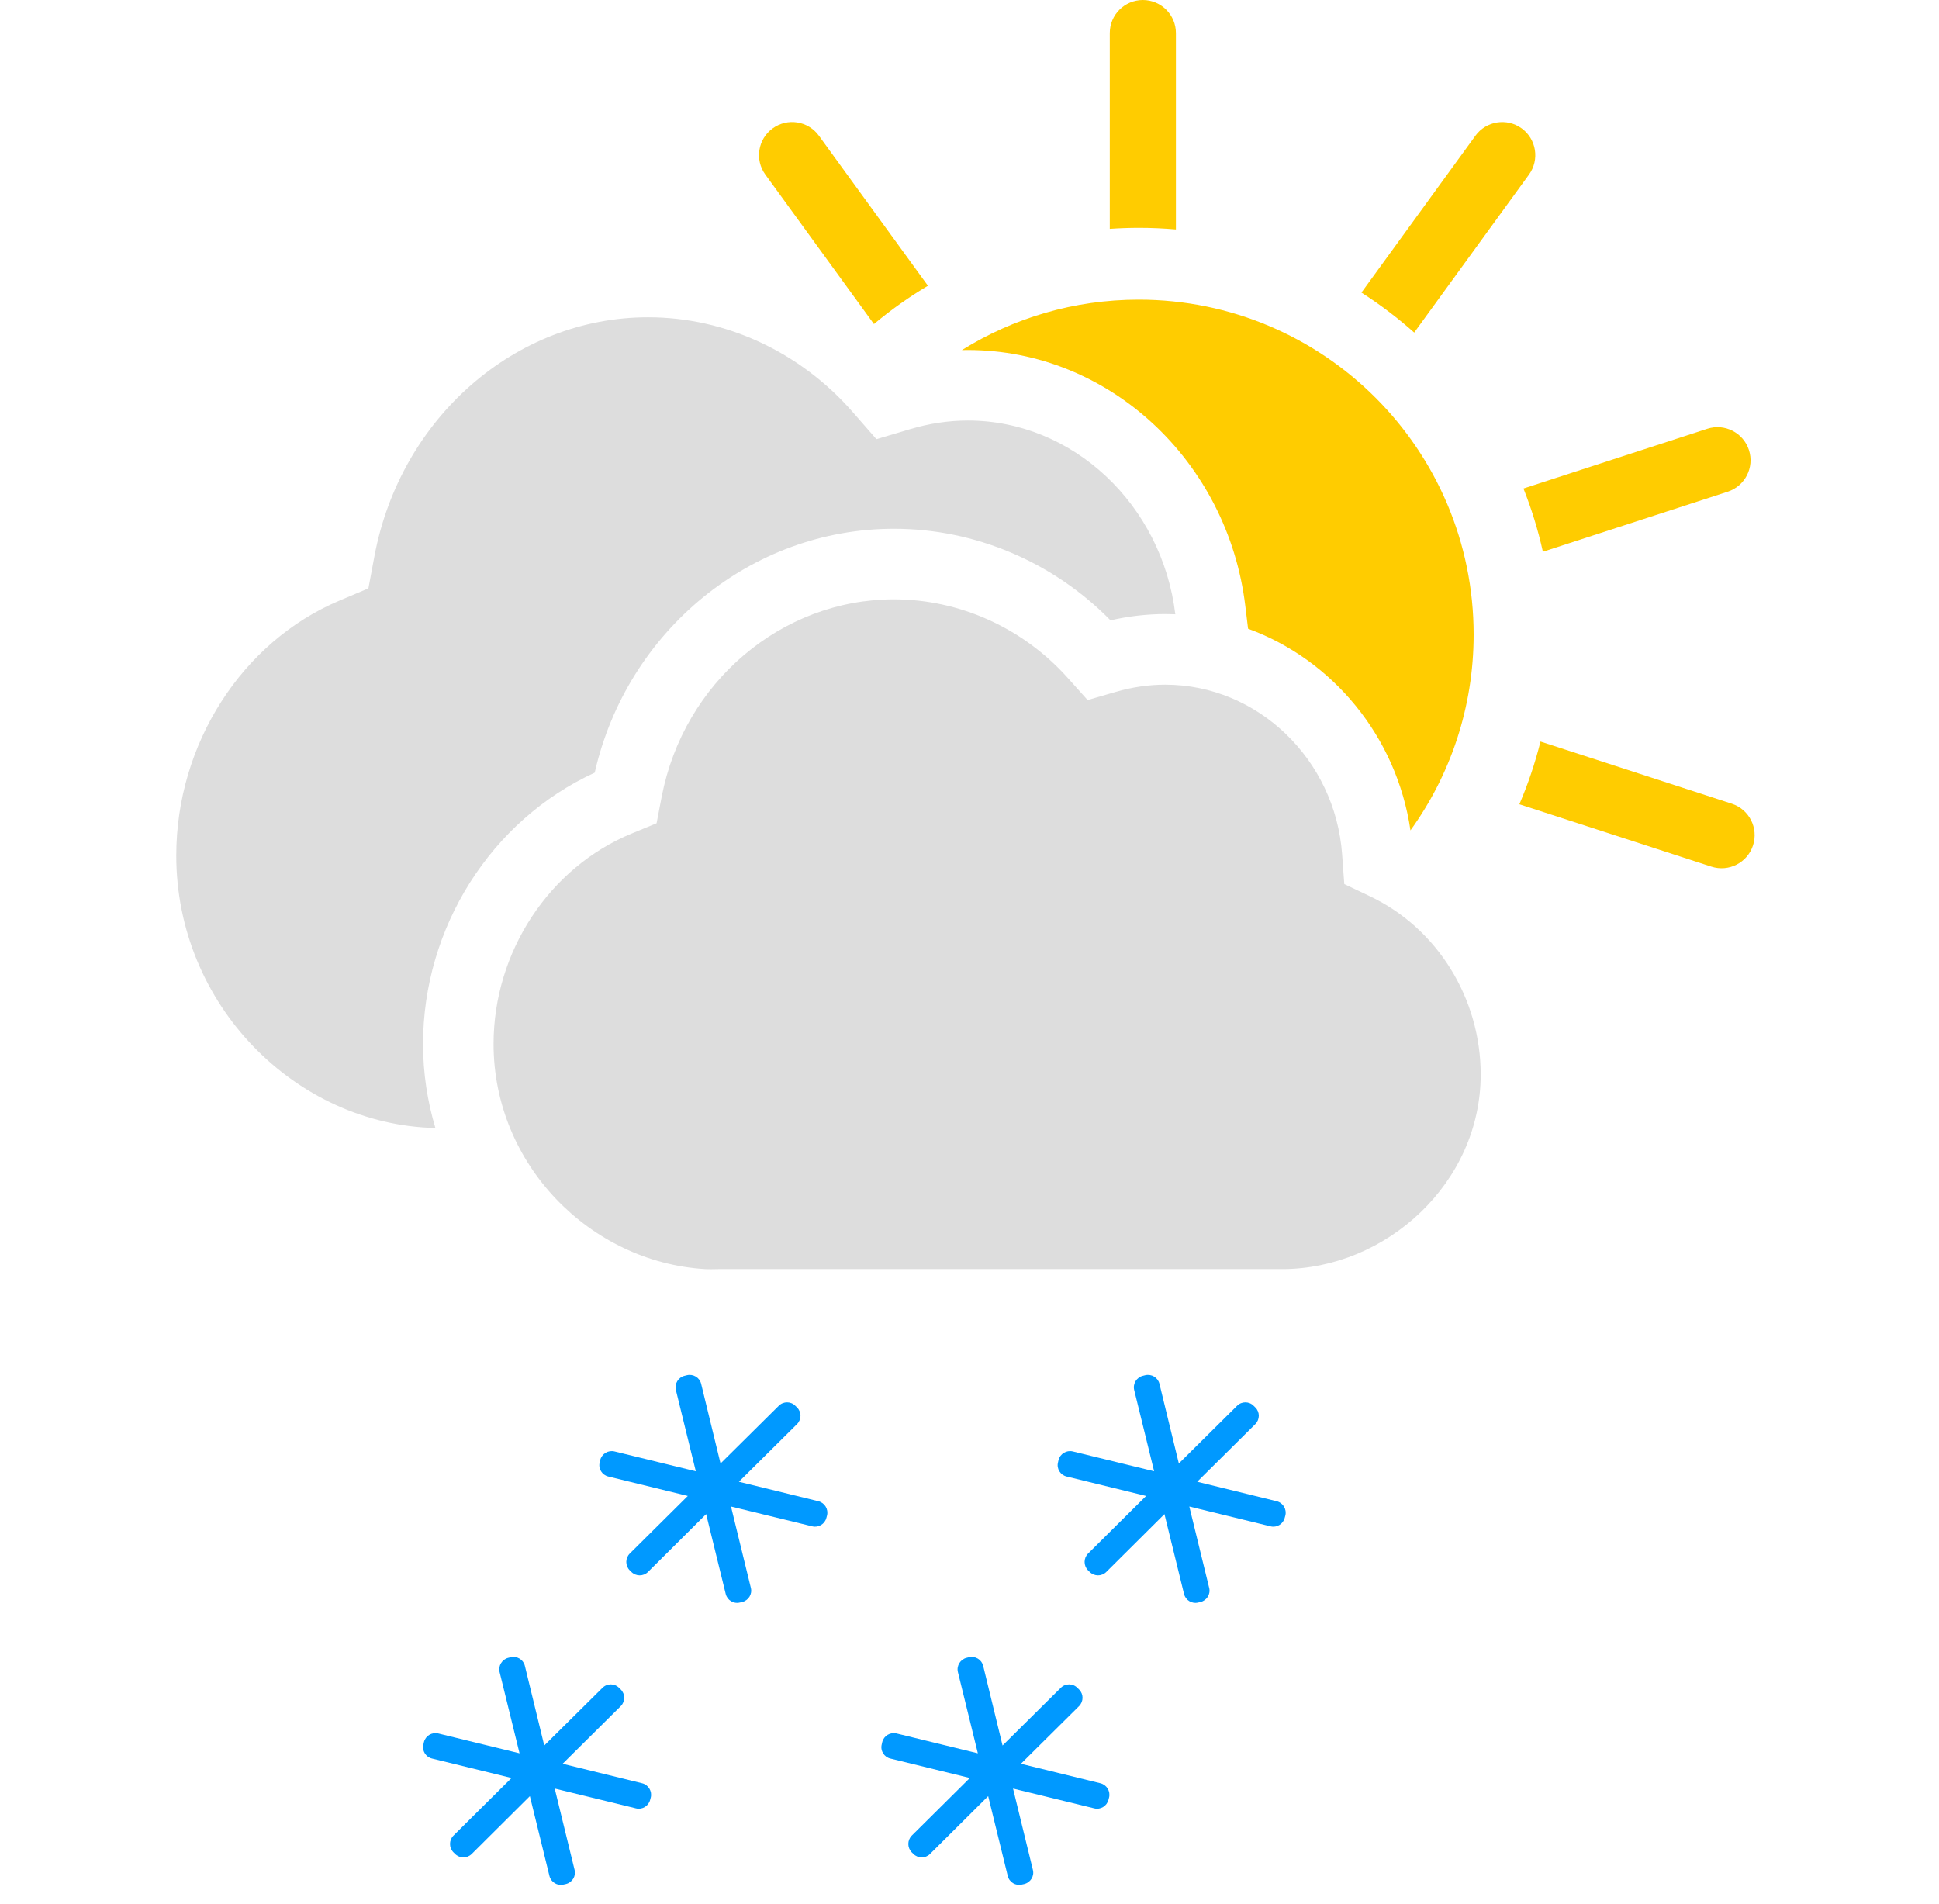
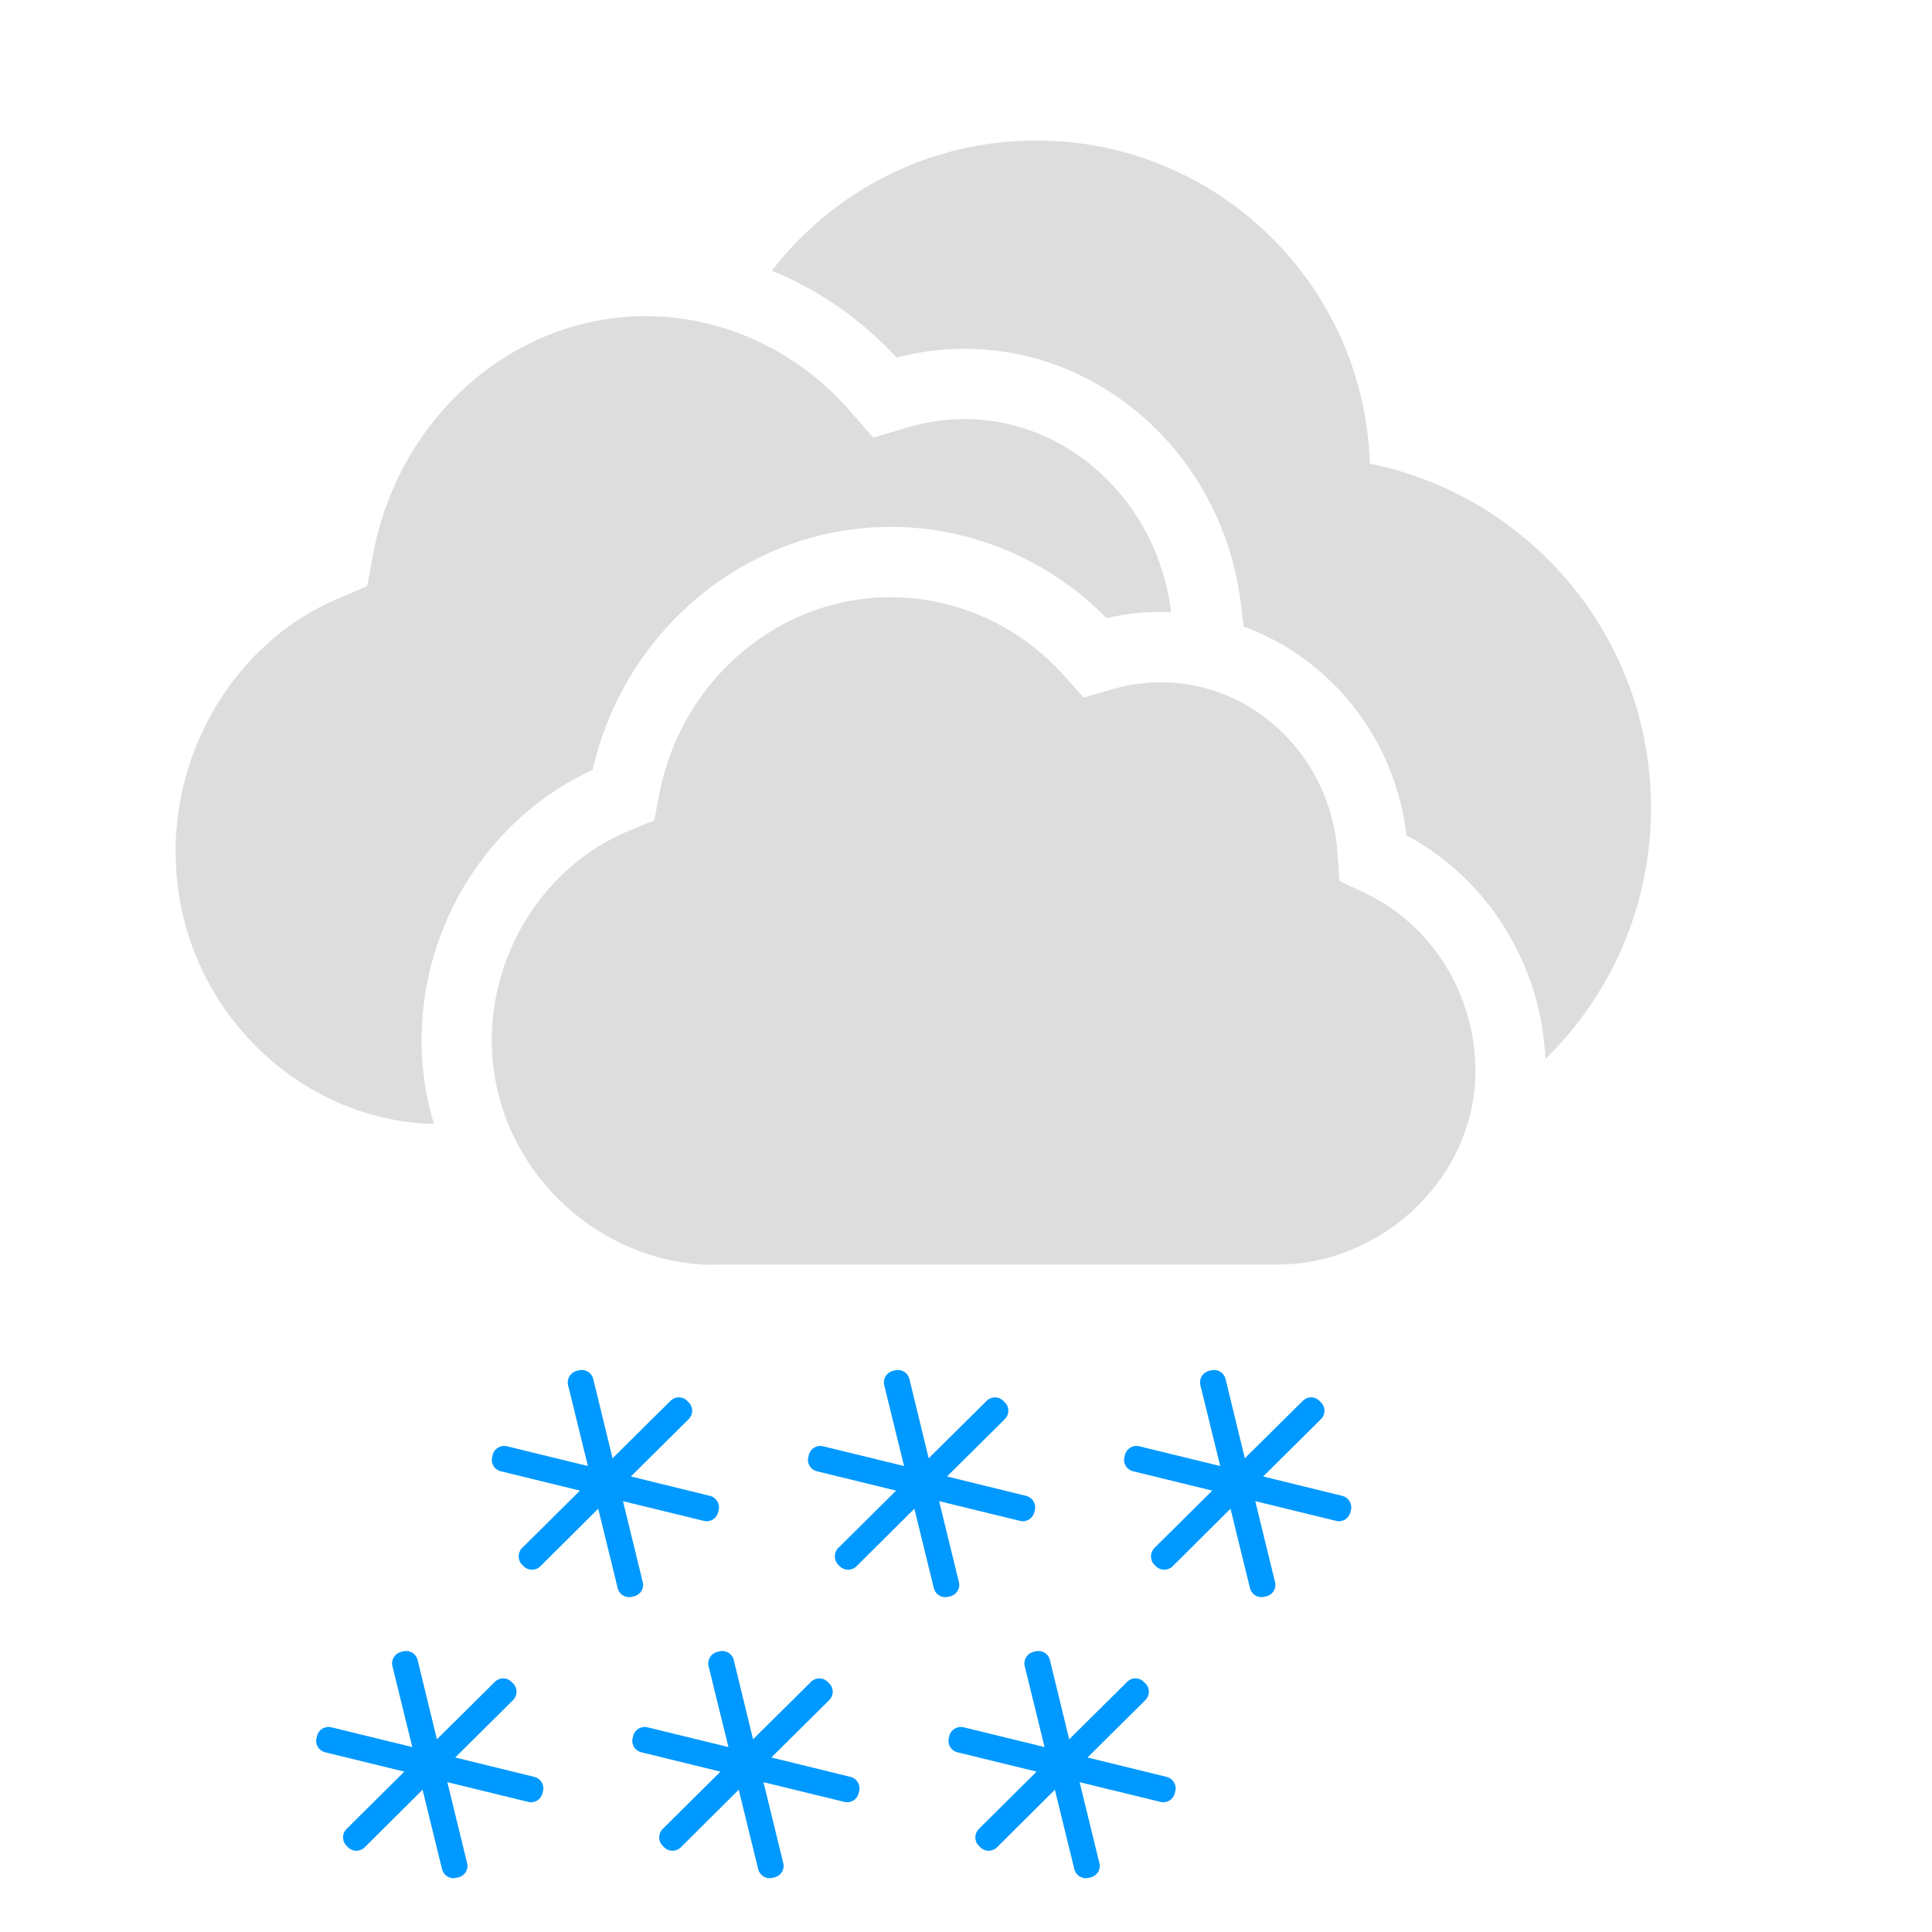
- <svg xmlns="http://www.w3.org/2000/svg" height="54" viewbox="0 0 55 54" width="55">
+ <svg xmlns="http://www.w3.org/2000/svg" height="55" viewbox="0 0 55 55" width="55">
  <g fill="none" fill-rule="evenodd">
-     <g fill="#fc0" transform="translate(21)">
-       <path d="m10.479 6.492v-5.554c0-.518.42-.938.938-.938s.938.42.938.938v5.571c-.344-.03-.692-.046-1.044-.046-.28 0-.558.01-.833.029zm7.138 1.808 3.234-4.451c.305-.419.892-.512 1.311-.208.419.305.512.892.208 1.311l-3.256 4.482c-.467-.416-.967-.795-1.496-1.134zm4.597 5.557 5.213-1.694c.493-.16 1.022.11 1.182.603.16.493-.11 1.022-.603 1.182l-5.242 1.703c-.136-.618-.322-1.217-.551-1.794zm.481 7.178 5.427 1.763c.493.16.763.69.603 1.182-.16.493-.69.763-1.182.603l-5.446-1.769c.245-.571.446-1.165.599-1.779zm-18.906-11.843-3.08-4.24c-.305-.419-.212-1.006.208-1.311s1.006-.212 1.311.208l3.093 4.257c-.54.321-1.052.685-1.531 1.086z" fill-rule="nonzero" />
-       <path d="m19.007 23.556c1.128-1.562 1.793-3.481 1.793-5.556 0-5.247-4.253-9.5-9.5-9.5-1.842 0-3.561.524-5.017 1.431.057-.001.114-.002.172-.002 4.008 0 7.372 3.155 7.868 7.256l.079.65c2.401.878 4.216 3.06 4.606 5.72z" />
-     </g>
-     <path d="m12.35 31.998c-3.965-.093-7.35-3.496-7.35-7.728 0-3.161 1.86-6.067 4.629-7.233l.821-.347.172-.919c.739-3.924 4.005-6.771 7.762-6.771 2.195 0 4.309.979 5.802 2.687l.674.771.954-.284c.544-.162 1.096-.245 1.641-.245 2.983 0 5.507 2.388 5.883 5.496-.095-.004-.19-.006-.285-.006-.519 0-1.039.06-1.553.178-1.625-1.655-3.84-2.598-6.143-2.598-4.06 0-7.573 2.901-8.488 6.919-2.938 1.347-4.869 4.391-4.869 7.696 0 .827.123 1.627.35 2.383zm25.781-6.92.738.351c1.903.907 3.131 2.89 3.131 5.053 0 3.068-2.676 5.518-5.635 5.518h-.365-15.623c-.169.005-.294.005-.377 0-3.263-.197-6-2.97-6-6.385 0-2.611 1.578-5.012 3.927-5.975l.697-.287.146-.759c.627-3.242 3.399-5.593 6.586-5.593 1.862 0 3.656.809 4.923 2.22l.571.637.809-.234c.462-.134.93-.202 1.392-.202 2.621 0 4.825 2.117 5.019 4.819z" fill="#ddd" />
+     <path d="m47.001 23c0 2.801-1.152 5.333-3.007 7.148-.116-2.681-1.625-5.12-3.956-6.369-.318-2.761-2.167-5.042-4.635-5.944l-.079-.65c-.496-4.101-3.86-7.256-7.868-7.256-.646 0-1.295.084-1.934.25-1.004-1.091-2.22-1.931-3.55-2.473 1.737-2.254 4.464-3.706 7.529-3.706 5.146 0 9.336 4.092 9.495 9.199 4.567.925 8.005 4.961 8.005 9.801zm-42 1.27c0-.087-.003-.184 0-.27.098-3.059 1.936-5.829 4.629-6.963l.821-.347.172-.919c.739-3.924 4.005-6.771 7.762-6.771 2.195 0 4.309.979 5.802 2.687l.674.771.954-.284c.544-.162 1.096-.245 1.641-.245 2.983 0 5.507 2.388 5.883 5.496-.095-.004-.19-.006-.285-.006-.519 0-1.039.06-1.553.178-1.625-1.655-3.84-2.598-6.143-2.598-4.06 0-7.573 2.901-8.488 6.919-2.938 1.347-4.869 4.391-4.869 7.696 0 .827.123 1.627.35 2.383-3.965-.093-7.35-3.496-7.35-7.728zm33.131.808.738.351c1.903.907 3.131 2.89 3.131 5.053 0 3.068-2.676 5.518-5.635 5.518h-.365-15.623c-.168.005-.294.005-.377 0-3.262-.198-6-2.971-6-6.385 0-2.611 1.578-5.012 3.927-5.975l.697-.287.146-.759c.627-3.242 3.399-5.593 6.586-5.593 1.862 0 3.656.809 4.923 2.22l.571.637.809-.234c.462-.134.93-.202 1.392-.202 2.621 0 4.825 2.117 5.019 4.819z" fill="#ddd" />
    <path d="m0 0h50v55h-50z" />
    <g fill="#09f" fill-rule="evenodd">
-       <path d="m4.959 4.032 1.65-1.636c.128-.13.131-.34 0-.47l-.048-.047c-.128-.132-.34-.132-.47-.003l-1.653 1.638-.55-2.26c-.043-.178-.225-.288-.405-.244l-.064.016c-.178.042-.291.227-.248.403l.566 2.306-2.307-.563c-.177-.043-.36.065-.405.245l-.014.064c-.047.181.067.361.245.403l2.254.551-1.647 1.634c-.13.131-.13.342-.003.473l.048.047c.131.131.34.131.471.003l1.651-1.642.555 2.264c.043.178.225.289.402.244l.064-.014c.181-.045.293-.225.247-.403l-.563-2.306 2.305.562c.177.045.359-.067.402-.244l.017-.064c.045-.177-.067-.36-.244-.404z" transform="translate(29 38)" />
-       <path d="m4.959 4.032 1.65-1.636c.128-.13.131-.34 0-.47l-.048-.047c-.128-.132-.34-.132-.47-.003l-1.653 1.638-.55-2.26c-.043-.178-.225-.288-.405-.244l-.064.016c-.178.042-.291.227-.248.403l.566 2.306-2.307-.563c-.177-.043-.36.065-.405.245l-.014.064c-.047.181.067.361.245.403l2.254.551-1.647 1.634c-.13.131-.13.342-.003.473l.048.047c.131.131.34.131.471.003l1.651-1.642.555 2.264c.043.178.225.289.402.244l.064-.014c.181-.045.293-.225.247-.403l-.563-2.306 2.305.562c.177.045.359-.067.402-.244l.017-.064c.045-.177-.067-.36-.244-.404z" transform="translate(24 46)" />
-       <path d="m4.959 4.032 1.65-1.636c.128-.13.131-.34 0-.47l-.048-.047c-.128-.132-.34-.132-.47-.003l-1.653 1.638-.55-2.26c-.043-.178-.225-.288-.405-.244l-.064.016c-.178.042-.291.227-.248.403l.566 2.306-2.307-.563c-.177-.043-.36.065-.405.245l-.014.064c-.047.181.067.361.245.403l2.254.551-1.647 1.634c-.13.131-.13.342-.003.473l.048.047c.131.131.34.131.471.003l1.651-1.642.555 2.264c.043.178.225.289.402.244l.064-.014c.181-.045.293-.225.247-.403l-.563-2.306 2.305.562c.177.045.359-.067.402-.244l.017-.064c.045-.177-.067-.36-.244-.404z" transform="translate(16 38)" />
-       <path d="m4.959 4.032 1.65-1.636c.128-.13.131-.34 0-.47l-.048-.047c-.128-.132-.34-.132-.47-.003l-1.653 1.638-.55-2.26c-.043-.178-.225-.288-.405-.244l-.064.016c-.178.042-.291.227-.248.403l.566 2.306-2.307-.563c-.177-.043-.36.065-.405.245l-.014.064c-.047.181.067.361.245.403l2.254.551-1.647 1.634c-.13.131-.13.342-.003.473l.048.047c.131.131.34.131.471.003l1.651-1.642.555 2.264c.043.178.225.289.402.244l.064-.014c.181-.045.293-.225.247-.403l-.563-2.306 2.305.562c.177.045.359-.067.402-.244l.017-.064c.045-.177-.067-.36-.244-.404z" transform="translate(11 46)" />
+       <path d="m4.959 4.032 1.65-1.636c.128-.13.131-.34 0-.47l-.048-.047c-.128-.132-.34-.132-.47-.003l-1.653 1.638-.55-2.26c-.043-.178-.225-.288-.405-.244l-.064.016c-.178.042-.291.227-.248.403l.566 2.306-2.307-.563c-.177-.043-.36.065-.405.245l-.014.064c-.047.181.067.361.245.403l2.254.551-1.647 1.634c-.13.131-.13.342-.003.473l.048.047c.131.131.34.131.471.003l1.651-1.642.555 2.264c.043.178.225.289.402.244l.064-.014c.181-.045.293-.225.247-.403l-.563-2.306 2.305.562c.177.045.359-.067.402-.244l.017-.064c.045-.177-.067-.36-.244-.404z" transform="translate(31 38)" />
+       <path d="m4.959 4.032 1.65-1.636c.128-.13.131-.34 0-.47l-.048-.047c-.128-.132-.34-.132-.47-.003l-1.653 1.638-.55-2.26c-.043-.178-.225-.288-.405-.244l-.064.016c-.178.042-.291.227-.248.403l.566 2.306-2.307-.563c-.177-.043-.36.065-.405.245l-.014.064c-.047.181.067.361.245.403l2.254.551-1.647 1.634c-.13.131-.13.342-.003.473l.048.047c.131.131.34.131.471.003l1.651-1.642.555 2.264c.043.178.225.289.402.244l.064-.014c.181-.045.293-.225.247-.403l-.563-2.306 2.305.562c.177.045.359-.067.402-.244l.017-.064c.045-.177-.067-.36-.244-.404z" transform="translate(26 46)" />
+       <path d="m4.959 4.032 1.65-1.636c.128-.13.131-.34 0-.47l-.048-.047c-.128-.132-.34-.132-.47-.003l-1.653 1.638-.55-2.26c-.043-.178-.225-.288-.405-.244l-.064.016c-.178.042-.291.227-.248.403l.566 2.306-2.307-.563c-.177-.043-.36.065-.405.245l-.014.064c-.047.181.067.361.245.403l2.254.551-1.647 1.634c-.13.131-.13.342-.003.473l.048.047c.131.131.34.131.471.003l1.651-1.642.555 2.264c.043.178.225.289.402.244l.064-.014c.181-.045.293-.225.247-.403l-.563-2.306 2.305.562c.177.045.359-.067.402-.244l.017-.064c.045-.177-.067-.36-.244-.404z" transform="translate(22 38)" />
+       <path d="m4.959 4.032 1.65-1.636c.128-.13.131-.34 0-.47l-.048-.047c-.128-.132-.34-.132-.47-.003l-1.653 1.638-.55-2.26c-.043-.178-.225-.288-.405-.244l-.064.016c-.178.042-.291.227-.248.403l.566 2.306-2.307-.563c-.177-.043-.36.065-.405.245l-.014.064c-.047.181.067.361.245.403l2.254.551-1.647 1.634c-.13.131-.13.342-.003.473l.048.047c.131.131.34.131.471.003l1.651-1.642.555 2.264c.043.178.225.289.402.244l.064-.014c.181-.045.293-.225.247-.403l-.563-2.306 2.305.562c.177.045.359-.067.402-.244l.017-.064c.045-.177-.067-.36-.244-.404z" transform="translate(17 46)" />
+       <path d="m4.959 4.032 1.65-1.636c.128-.13.131-.34 0-.47l-.048-.047c-.128-.132-.34-.132-.47-.003l-1.653 1.638-.55-2.26c-.043-.178-.225-.288-.405-.244l-.064.016c-.178.042-.291.227-.248.403l.566 2.306-2.307-.563c-.177-.043-.36.065-.405.245l-.014.064c-.047.181.067.361.245.403l2.254.551-1.647 1.634c-.13.131-.13.342-.003.473l.048.047c.131.131.34.131.471.003l1.651-1.642.555 2.264c.043.178.225.289.402.244l.064-.014c.181-.045.293-.225.247-.403l-.563-2.306 2.305.562c.177.045.359-.067.402-.244l.017-.064c.045-.177-.067-.36-.244-.404z" transform="translate(13 38)" />
+       <path d="m4.959 4.032 1.65-1.636c.128-.13.131-.34 0-.47l-.048-.047c-.128-.132-.34-.132-.47-.003l-1.653 1.638-.55-2.26c-.043-.178-.225-.288-.405-.244l-.064.016c-.178.042-.291.227-.248.403l.566 2.306-2.307-.563c-.177-.043-.36.065-.405.245l-.014.064c-.047.181.067.361.245.403l2.254.551-1.647 1.634c-.13.131-.13.342-.003.473l.048.047c.131.131.34.131.471.003l1.651-1.642.555 2.264c.043.178.225.289.402.244l.064-.014c.181-.045.293-.225.247-.403l-.563-2.306 2.305.562c.177.045.359-.067.402-.244l.017-.064c.045-.177-.067-.36-.244-.404z" transform="translate(8 46)" />
    </g>
  </g>
</svg>
